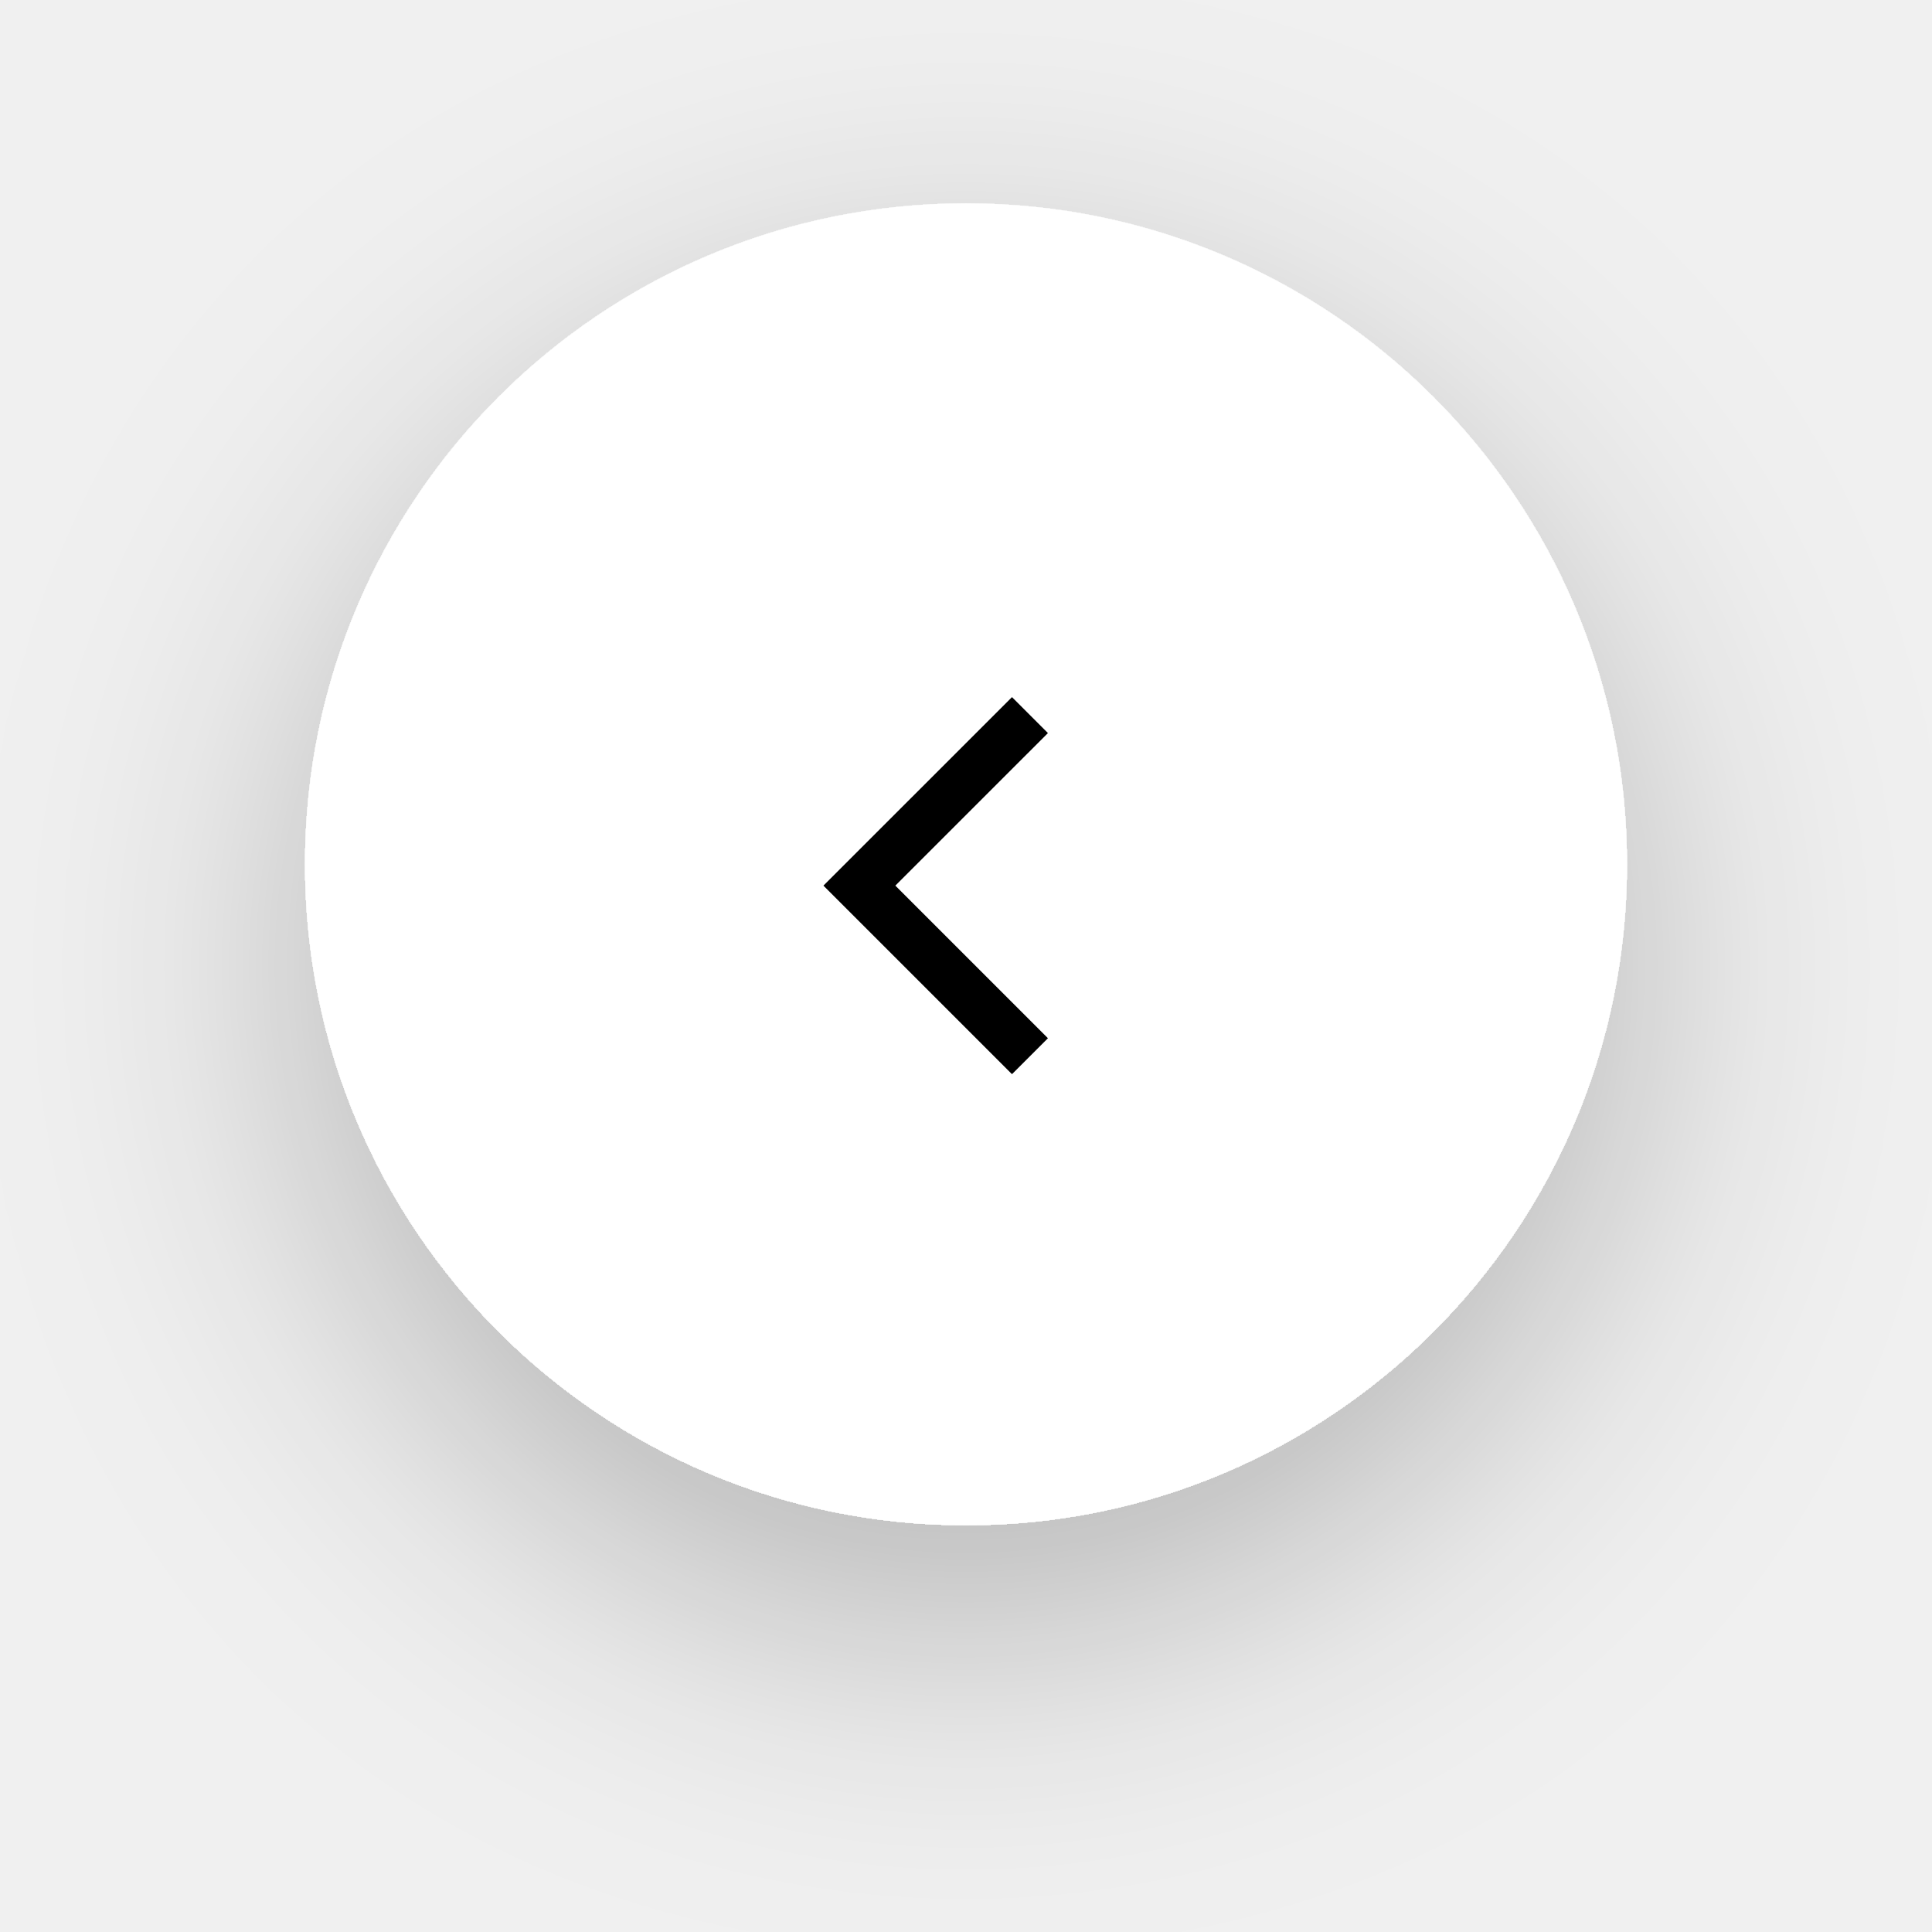
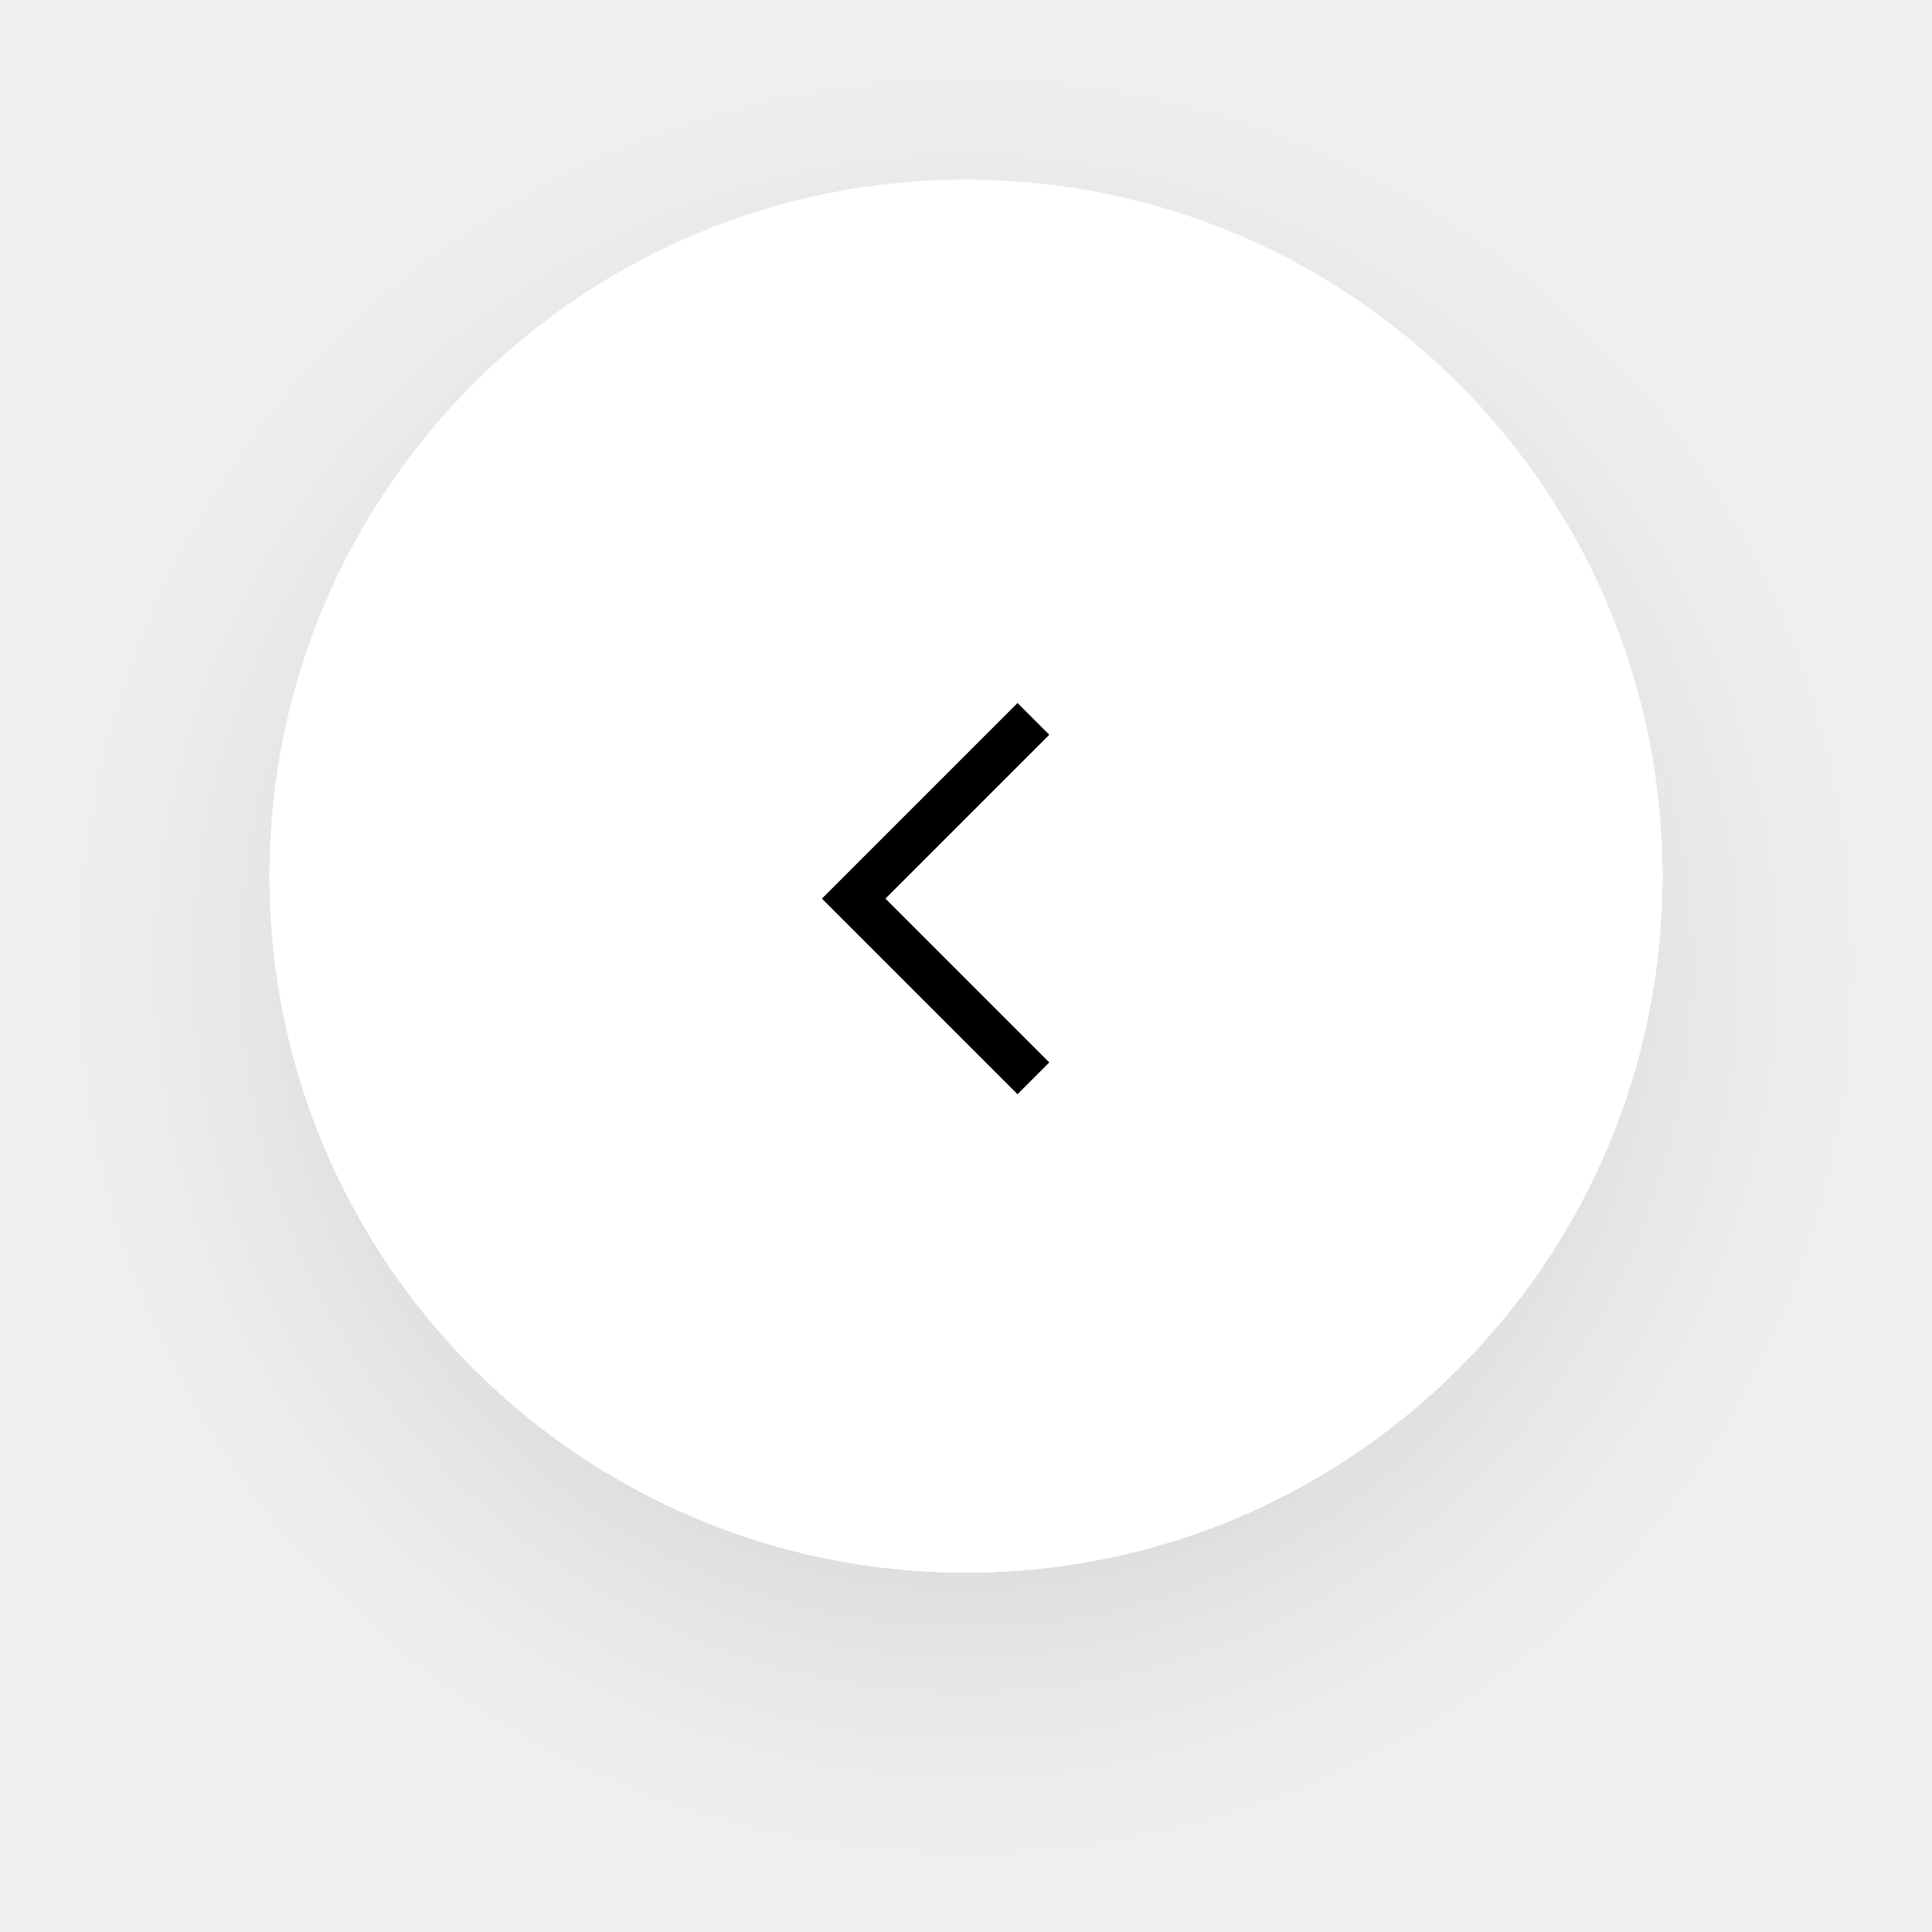
- <svg xmlns="http://www.w3.org/2000/svg" width="38" height="38" viewBox="0 0 38 38" fill="none">
+ <svg xmlns="http://www.w3.org/2000/svg" width="43" height="43" viewBox="0 0 43 43" fill="none">
  <g filter="url(#filter0_d_194_543)">
-     <circle cx="19" cy="17" r="13" fill="white" />
+     <circle cx="21.5" cy="19.5" r="15.5" fill="white" />
  </g>
-   <path d="M20.258 14.065L16.903 17.419L20.258 20.774" stroke="black" />
+   <path d="M23 16L19 20L23 24" stroke="black" />
  <defs>
-     <filter id="filter0_d_194_543" x="0" y="0" width="38" height="38" filterUnits="userSpaceOnUse" color-interpolation-filters="sRGB">
+     <filter id="filter0_d_194_543" x="0" y="0" width="43" height="43" filterUnits="userSpaceOnUse" color-interpolation-filters="sRGB">
      <feFlood flood-opacity="0" result="BackgroundImageFix" />
      <feColorMatrix in="SourceAlpha" type="matrix" values="0 0 0 0 0 0 0 0 0 0 0 0 0 0 0 0 0 0 127 0" result="hardAlpha" />
      <feOffset dy="2" />
      <feGaussianBlur stdDeviation="3" />
      <feComposite in2="hardAlpha" operator="out" />
-       <feColorMatrix type="matrix" values="0 0 0 0 0 0 0 0 0 0 0 0 0 0 0 0 0 0 0.25 0" />
+       <feColorMatrix type="matrix" values="0 0 0 0 0 0 0 0 0 0 0 0 0 0 0 0 0 0 0.1 0" />
      <feBlend mode="normal" in2="BackgroundImageFix" result="effect1_dropShadow_194_543" />
      <feBlend mode="normal" in="SourceGraphic" in2="effect1_dropShadow_194_543" result="shape" />
    </filter>
  </defs>
</svg>
